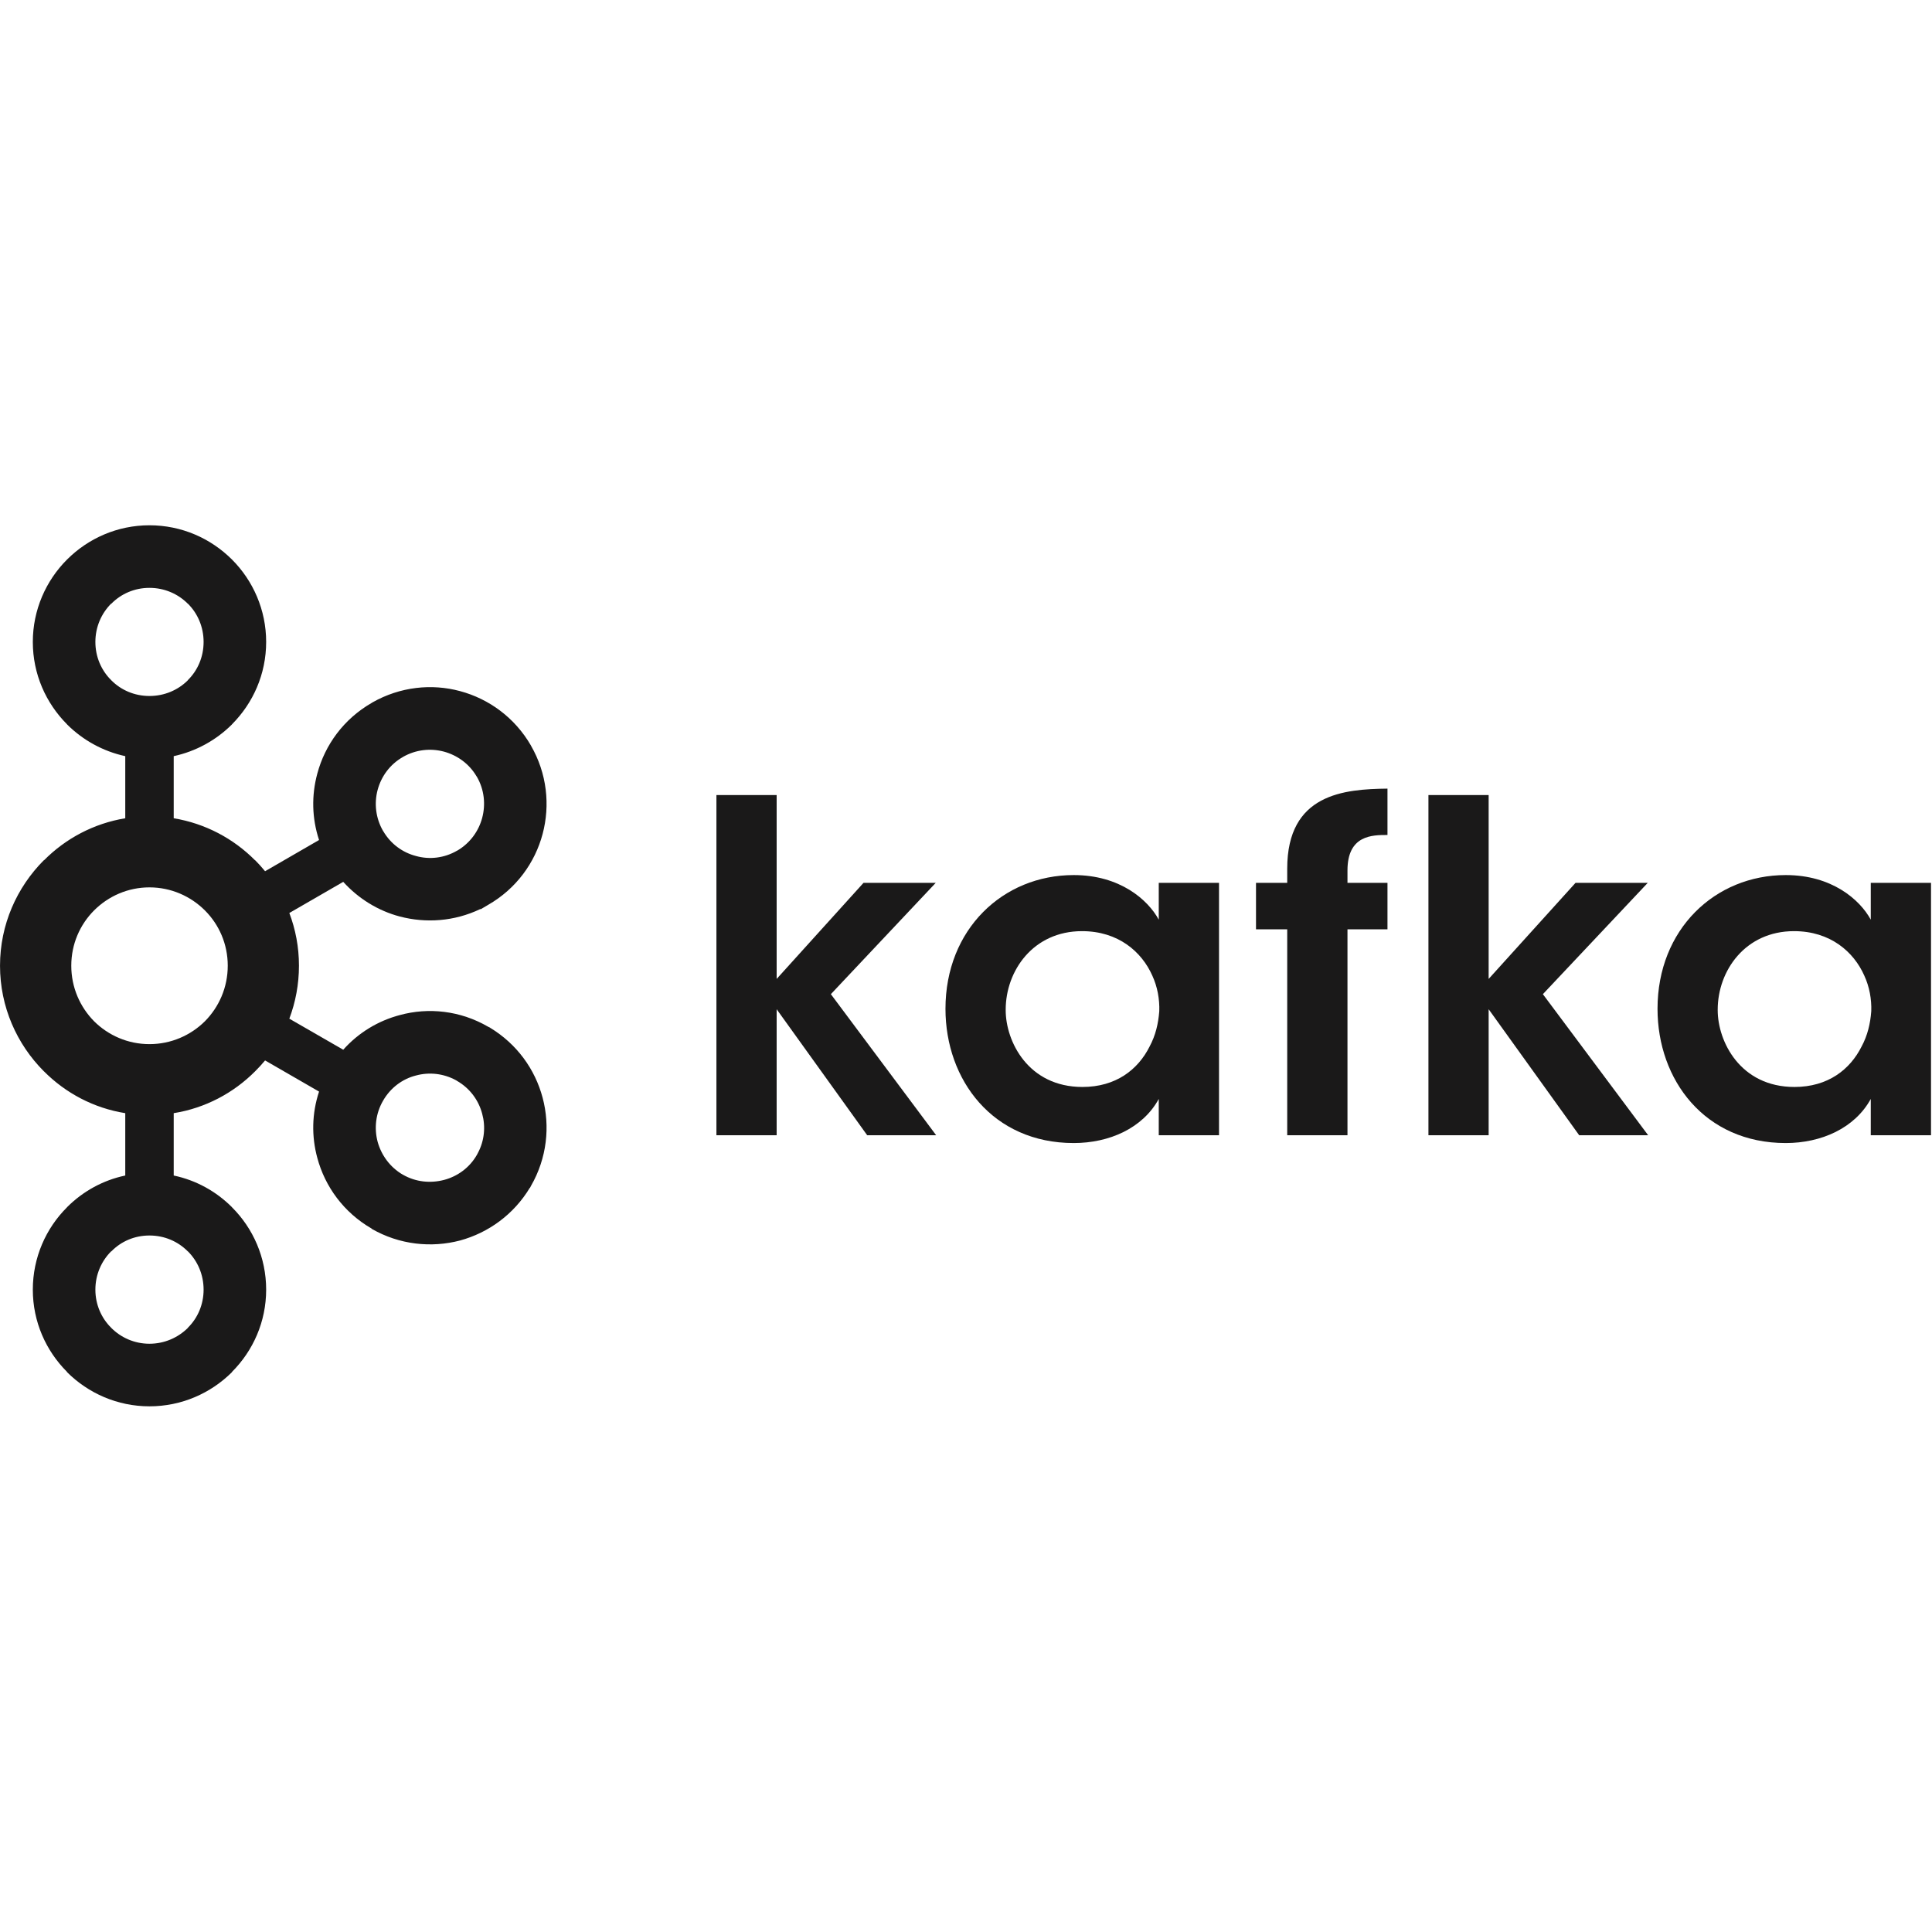
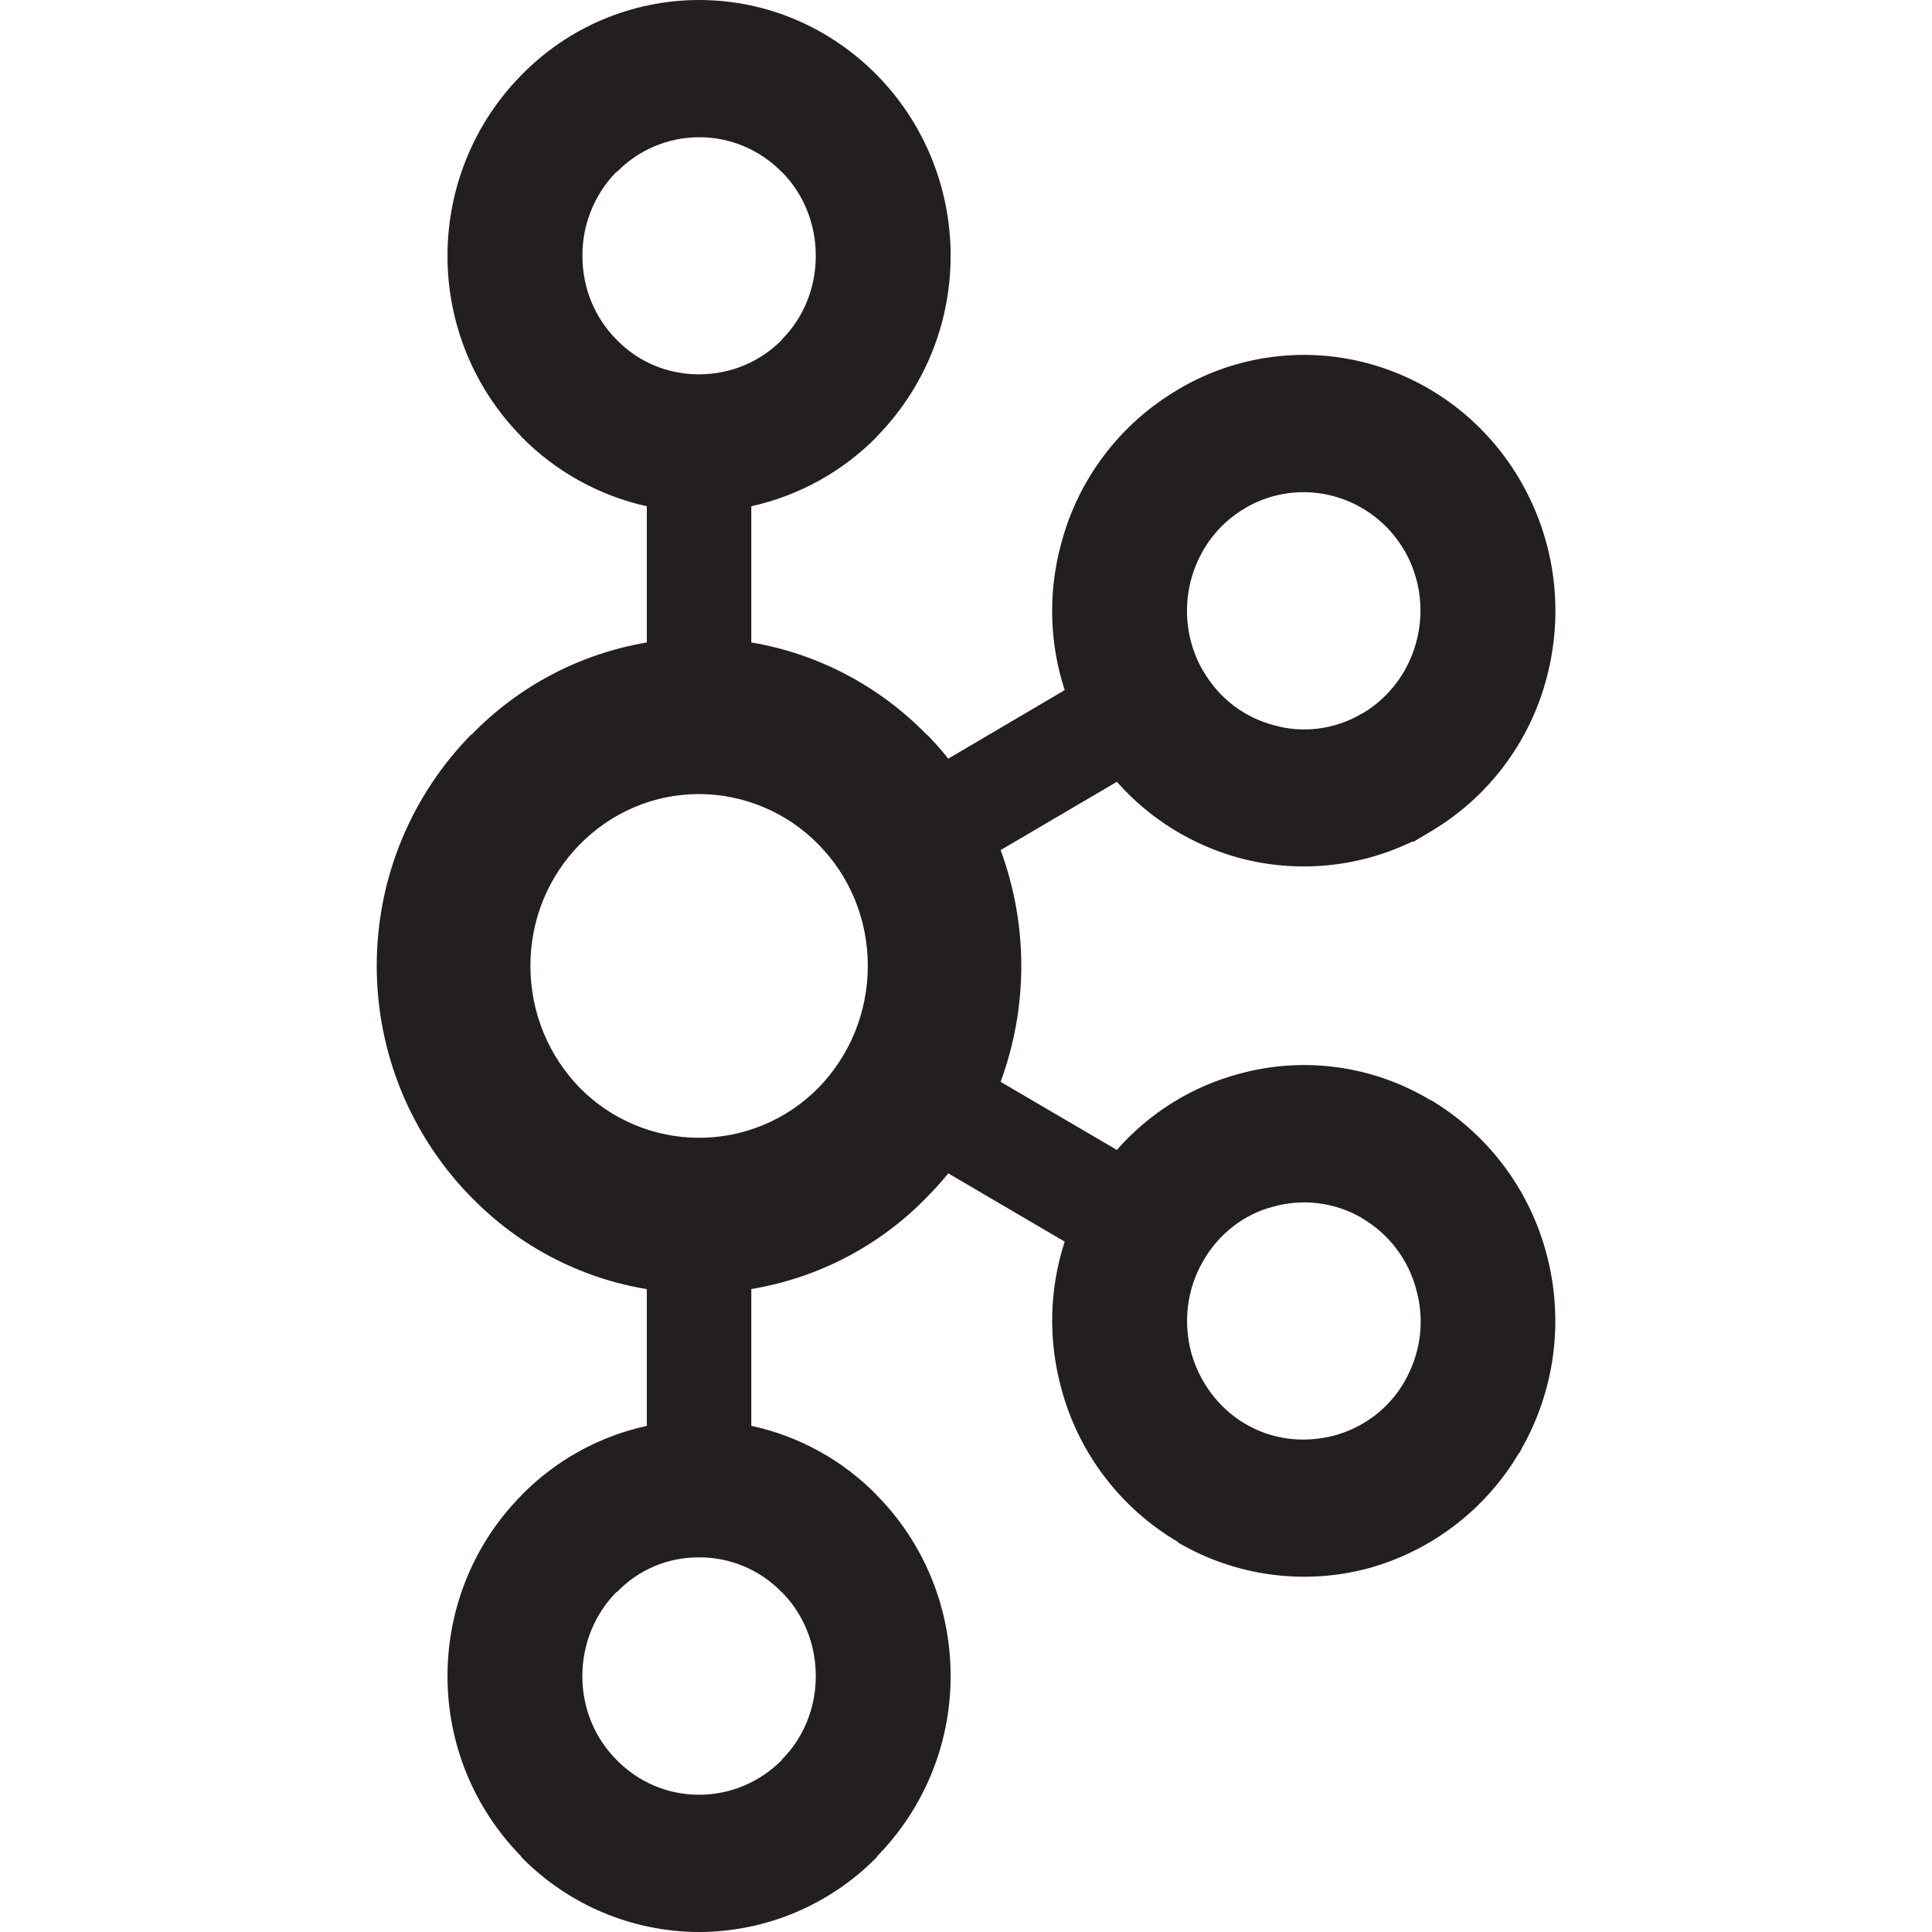
- <svg xmlns="http://www.w3.org/2000/svg" width="800px" height="800px" viewBox="0 -139 512 512" version="1.1" preserveAspectRatio="xMidYMid">
-   <g fill="#1A1919">
-     <path d="M49.763,20.98 C47.181,18.387 43.598,16.79 39.604,16.79 C35.619,16.79 32.064,18.387 29.514,20.98 L29.449,20.98 C26.874,23.555 25.277,27.148 25.277,31.117 C25.277,35.109 26.874,38.679 29.449,41.229 L29.514,41.299 C32.064,43.869 35.619,45.444 39.604,45.444 C43.598,45.444 47.181,43.869 49.763,41.299 L49.794,41.229 C52.379,38.679 53.956,35.109 53.956,31.117 C53.956,27.148 52.379,23.555 49.794,20.98 L49.763,20.98 Z M39.604,217.105 C43.598,217.105 47.181,215.478 49.763,212.933 L49.794,212.857 C52.379,210.318 53.956,206.724 53.956,202.775 C53.956,198.784 52.379,195.208 49.794,192.621 L49.763,192.621 C47.181,190.003 43.598,188.421 39.604,188.421 C35.619,188.421 32.064,190.003 29.514,192.621 L29.449,192.621 C26.874,195.208 25.277,198.784 25.277,202.775 C25.277,206.724 26.874,210.318 29.449,212.857 L29.514,212.933 C32.064,215.478 35.619,217.105 39.604,217.105 Z M117.665,173.695 C121.213,172.762 124.425,170.486 126.388,167.041 L126.652,166.537 C128.397,163.275 128.715,159.503 127.782,156.156 C126.842,152.583 124.54,149.414 121.103,147.441 L120.9,147.305 C117.55,145.465 113.739,145.064 110.233,146.019 C106.67,146.909 103.469,149.281 101.518,152.696 C99.542,156.091 99.131,159.992 100.076,163.583 C101.051,167.116 103.336,170.308 106.753,172.304 L106.773,172.304 C110.198,174.272 114.07,174.625 117.665,173.695 Z M54.299,102.266 C50.538,98.515 45.348,96.163 39.604,96.163 C33.867,96.163 28.692,98.515 24.938,102.266 C21.197,106.012 18.89,111.179 18.89,116.924 C18.89,122.668 21.197,127.858 24.938,131.647 C28.692,135.375 33.867,137.705 39.604,137.705 C45.348,137.705 50.538,135.375 54.299,131.647 C58.05,127.858 60.357,122.668 60.357,116.924 C60.357,111.179 58.05,106.012 54.299,102.266 Z M46.035,77.846 C54.375,79.22 61.861,83.215 67.586,88.979 L67.628,88.979 C68.539,89.887 69.424,90.887 70.249,91.885 L84.553,83.611 C82.63,77.799 82.54,71.723 84.087,66.024 C86.125,58.394 91.072,51.564 98.489,47.284 L98.73,47.131 C106.066,42.982 114.403,42.117 121.928,44.155 C129.55,46.199 136.425,51.168 140.705,58.572 L140.705,58.595 C144.965,65.959 145.828,74.409 143.797,82.016 C141.768,89.644 136.804,96.521 129.395,100.776 L127.441,101.93 L127.243,101.93 C120.391,105.192 112.856,105.703 105.936,103.88 C100.254,102.376 95.044,99.202 90.962,94.701 L76.677,102.953 C78.32,107.295 79.227,111.977 79.227,116.924 C79.227,121.845 78.32,126.594 76.677,130.96 L90.962,139.189 C95.044,134.618 100.254,131.516 105.936,130.007 C113.561,127.923 122.01,128.808 129.395,133.114 L129.868,133.334 L129.868,133.357 C137.002,137.682 141.791,144.357 143.797,151.896 C145.828,159.458 144.965,167.913 140.705,175.292 L140.447,175.806 L140.417,175.764 C136.139,182.877 129.395,187.696 121.95,189.735 C114.315,191.748 105.863,190.888 98.489,186.646 L98.489,186.588 C91.072,182.3 86.125,175.455 84.087,167.84 C82.54,162.166 82.63,156.091 84.553,150.281 L70.249,142.027 C69.424,143.025 68.539,143.98 67.628,144.888 L67.586,144.933 C61.861,150.678 54.375,154.669 46.035,155.998 L46.035,172.527 C51.977,173.768 57.298,176.739 61.465,180.909 L61.488,180.951 C67.074,186.513 70.534,194.26 70.534,202.775 C70.534,211.265 67.074,218.968 61.488,224.557 L61.465,224.645 C55.839,230.231 48.121,233.691 39.604,233.691 C31.131,233.691 23.394,230.231 17.78,224.645 L17.757,224.645 L17.757,224.557 C12.166,218.968 8.698,211.265 8.698,202.775 C8.698,194.26 12.166,186.513 17.757,180.951 L17.757,180.909 L17.78,180.909 C21.944,176.739 27.275,173.768 33.195,172.527 L33.195,155.998 C24.858,154.669 17.383,150.678 11.669,144.933 L11.609,144.888 C4.473,137.727 0.005,127.858 0.005,116.924 C0.005,106.012 4.473,96.143 11.609,88.979 L11.669,88.979 C17.383,83.215 24.858,79.22 33.195,77.846 L33.195,61.388 C27.275,60.104 21.944,57.133 17.78,52.986 L17.757,52.986 L17.757,52.941 C12.166,47.329 8.698,39.634 8.698,31.117 C8.698,22.644 12.166,14.882 17.757,9.293 L17.78,9.27 C23.394,3.661 31.131,0.204 39.604,0.204 C48.121,0.204 55.839,3.661 61.465,9.27 L61.465,9.293 L61.488,9.293 C67.074,14.882 70.534,22.644 70.534,31.117 C70.534,39.634 67.074,47.329 61.488,52.941 L61.465,52.986 C57.298,57.133 51.977,60.104 46.035,61.388 L46.035,77.846 Z M126.388,66.869 L126.265,66.689 C124.295,63.364 121.145,61.147 117.665,60.192 C114.07,59.237 110.198,59.638 106.753,61.614 L106.773,61.614 C103.336,63.565 101.036,66.754 100.076,70.329 C99.131,73.877 99.542,77.799 101.518,81.216 L101.586,81.304 C103.564,84.676 106.716,86.938 110.233,87.848 C113.769,88.849 117.708,88.425 121.103,86.449 L121.286,86.361 C124.628,84.366 126.855,81.216 127.782,77.756 C128.73,74.186 128.352,70.284 126.388,66.869 Z">
- 
- </path>
-     <path d="M189.859,71.703 L205.821,71.703 L205.821,120.426 L228.839,94.967 L247.977,94.967 L220.188,124.463 L248.093,161.853 L229.817,161.853 L205.821,128.455 L205.821,161.853 L189.859,161.853 L189.859,71.703 Z M266.519,128.698 C266.519,136.995 272.487,149.058 286.864,149.058 C295.76,149.058 301.615,144.422 304.651,138.346 C306.241,135.398 306.973,132.246 307.219,128.966 C307.329,125.792 306.73,122.492 305.381,119.561 C302.583,113.243 296.372,107.764 286.746,107.764 C273.838,107.764 266.519,118.23 266.519,128.588 L266.519,128.698 Z M323.053,161.853 L307.083,161.853 L307.083,152.23 C302.833,160.012 293.935,163.919 284.55,163.919 C263.104,163.919 250.56,147.217 250.56,128.345 C250.56,107.275 265.787,92.903 284.55,92.903 C296.733,92.903 304.162,99.36 307.083,104.725 L307.083,94.967 L323.053,94.967 L323.053,161.853 Z M341.126,107.275 L332.854,107.275 L332.854,94.967 L341.126,94.967 L341.126,91.198 C341.126,71.325 356.238,70.126 367.696,69.993 L367.696,82.279 C363.667,82.279 357.095,82.279 357.095,91.682 L357.095,94.967 L367.696,94.967 L367.696,107.275 L357.095,107.275 L357.095,161.853 L341.126,161.853 L341.126,107.275 Z M378.55,71.703 L394.507,71.703 L394.507,120.426 L417.53,94.967 L436.668,94.967 L408.879,124.463 L436.779,161.853 L418.503,161.853 L394.507,128.455 L394.507,161.853 L378.55,161.853 L378.55,71.703 Z M455.21,128.698 C455.21,136.995 461.175,149.058 475.555,149.058 C484.439,149.058 490.293,144.422 493.335,138.346 C494.929,135.398 495.664,132.246 495.905,128.966 C496.015,125.792 495.416,122.492 494.064,119.561 C491.271,113.243 485.06,107.764 475.437,107.764 C462.527,107.764 455.21,118.23 455.21,128.588 L455.21,128.698 Z M511.739,161.853 L495.774,161.853 L495.774,152.23 C491.512,160.012 482.621,163.919 473.241,163.919 C451.795,163.919 439.261,147.217 439.261,128.345 C439.261,107.275 454.483,92.903 473.241,92.903 C485.416,92.903 492.853,99.36 495.774,104.725 L495.774,94.967 L511.739,94.967 L511.739,161.853 Z">
- 
- </path>
-   </g>
+ <svg xmlns="http://www.w3.org/2000/svg" width="64" height="64" fill="#231F20" role="img" viewBox="0 0 24 24">
+   <path d="M9.71 2.136a1.43 1.43 0 0 0-2.047 0h-.007a1.48 1.48 0 0 0-.421 1.042c0 .41.161.777.422 1.039l.007.007c.257.264.616.426 1.019.426.404 0 .766-.162 1.027-.426l.003-.007c.261-.262.421-.629.421-1.039 0-.408-.159-.777-.421-1.042H9.71zM8.683 22.295c.404 0 .766-.167 1.027-.429l.003-.008c.261-.261.421-.631.421-1.036 0-.41-.159-.778-.421-1.044H9.71a1.42 1.42 0 0 0-1.027-.432 1.4 1.4 0 0 0-1.02.432h-.007c-.26.266-.422.634-.422 1.044 0 .406.161.775.422 1.036l.007.008c.258.262.617.429 1.02.429zm7.89-4.462c.359-.096.683-.33.882-.684l.027-.052a1.47 1.47 0 0 0 .114-1.067 1.454 1.454 0 0 0-.675-.896l-.021-.014a1.425 1.425 0 0 0-1.078-.132c-.36.091-.684.335-.881.686-.2.349-.241.75-.146 1.119.099.363.33.691.675.896h.002c.346.203.737.239 1.101.144zm-6.405-7.342a2.083 2.083 0 0 0-1.485-.627c-.58 0-1.103.242-1.482.627-.378.385-.612.916-.612 1.507s.233 1.124.612 1.514a2.08 2.08 0 0 0 2.967 0c.379-.39.612-.923.612-1.514s-.233-1.122-.612-1.507zm-.835-2.51c.843.141 1.6.552 2.178 1.144h.004c.092.093.182.196.265.299l1.446-.851a3.176 3.176 0 0 1-.047-1.808 3.149 3.149 0 0 1 1.456-1.926l.025-.016a3.062 3.062 0 0 1 2.345-.306c.77.21 1.465.721 1.898 1.482v.002c.431.757.518 1.626.313 2.408a3.145 3.145 0 0 1-1.456 1.928l-.198.118h-.02a3.095 3.095 0 0 1-2.154.201 3.127 3.127 0 0 1-1.514-.944l-1.444.848a4.162 4.162 0 0 1 0 2.879l1.444.846c.413-.47.939-.789 1.514-.944a3.041 3.041 0 0 1 2.371.319l.048.023v.002a3.17 3.17 0 0 1 1.408 1.906 3.215 3.215 0 0 1-.313 2.405l-.026.053-.003-.005a3.147 3.147 0 0 1-1.867 1.436 3.096 3.096 0 0 1-2.371-.318v-.006a3.156 3.156 0 0 1-1.456-1.927 3.175 3.175 0 0 1 .047-1.805l-1.446-.848a3.905 3.905 0 0 1-.265.294l-.004.005a3.938 3.938 0 0 1-2.178 1.138v1.699a3.09 3.09 0 0 1 1.56.862l.002.004c.565.572.914 1.368.914 2.243 0 .873-.35 1.664-.914 2.239l-.002.009a3.1 3.1 0 0 1-2.21.931 3.1 3.1 0 0 1-2.206-.93h-.002v-.009a3.186 3.186 0 0 1-.916-2.239c0-.875.35-1.672.916-2.243v-.004h.002a3.1 3.1 0 0 1 1.558-.862v-1.699a3.926 3.926 0 0 1-2.176-1.138l-.006-.005a4.098 4.098 0 0 1-1.173-2.874c0-1.122.452-2.136 1.173-2.872h.006a3.947 3.947 0 0 1 2.176-1.144V6.289a3.137 3.137 0 0 1-1.558-.864h-.002v-.004a3.192 3.192 0 0 1-.916-2.243c0-.871.35-1.669.916-2.243l.002-.002A3.084 3.084 0 0 1 8.683 0c.861 0 1.641.355 2.21.932v.002h.002c.565.574.914 1.372.914 2.243 0 .876-.35 1.667-.914 2.243l-.002.005a3.142 3.142 0 0 1-1.56.864v1.692zm8.121-1.129l-.012-.019a1.452 1.452 0 0 0-.87-.668 1.43 1.43 0 0 0-1.103.146h.002c-.347.2-.58.529-.677.896-.095.365-.054.768.146 1.119l.007.009c.2.347.519.579.874.673.357.103.755.059 1.098-.144l.019-.009a1.47 1.47 0 0 0 .657-.885 1.493 1.493 0 0 0-.141-1.118" />
</svg>
